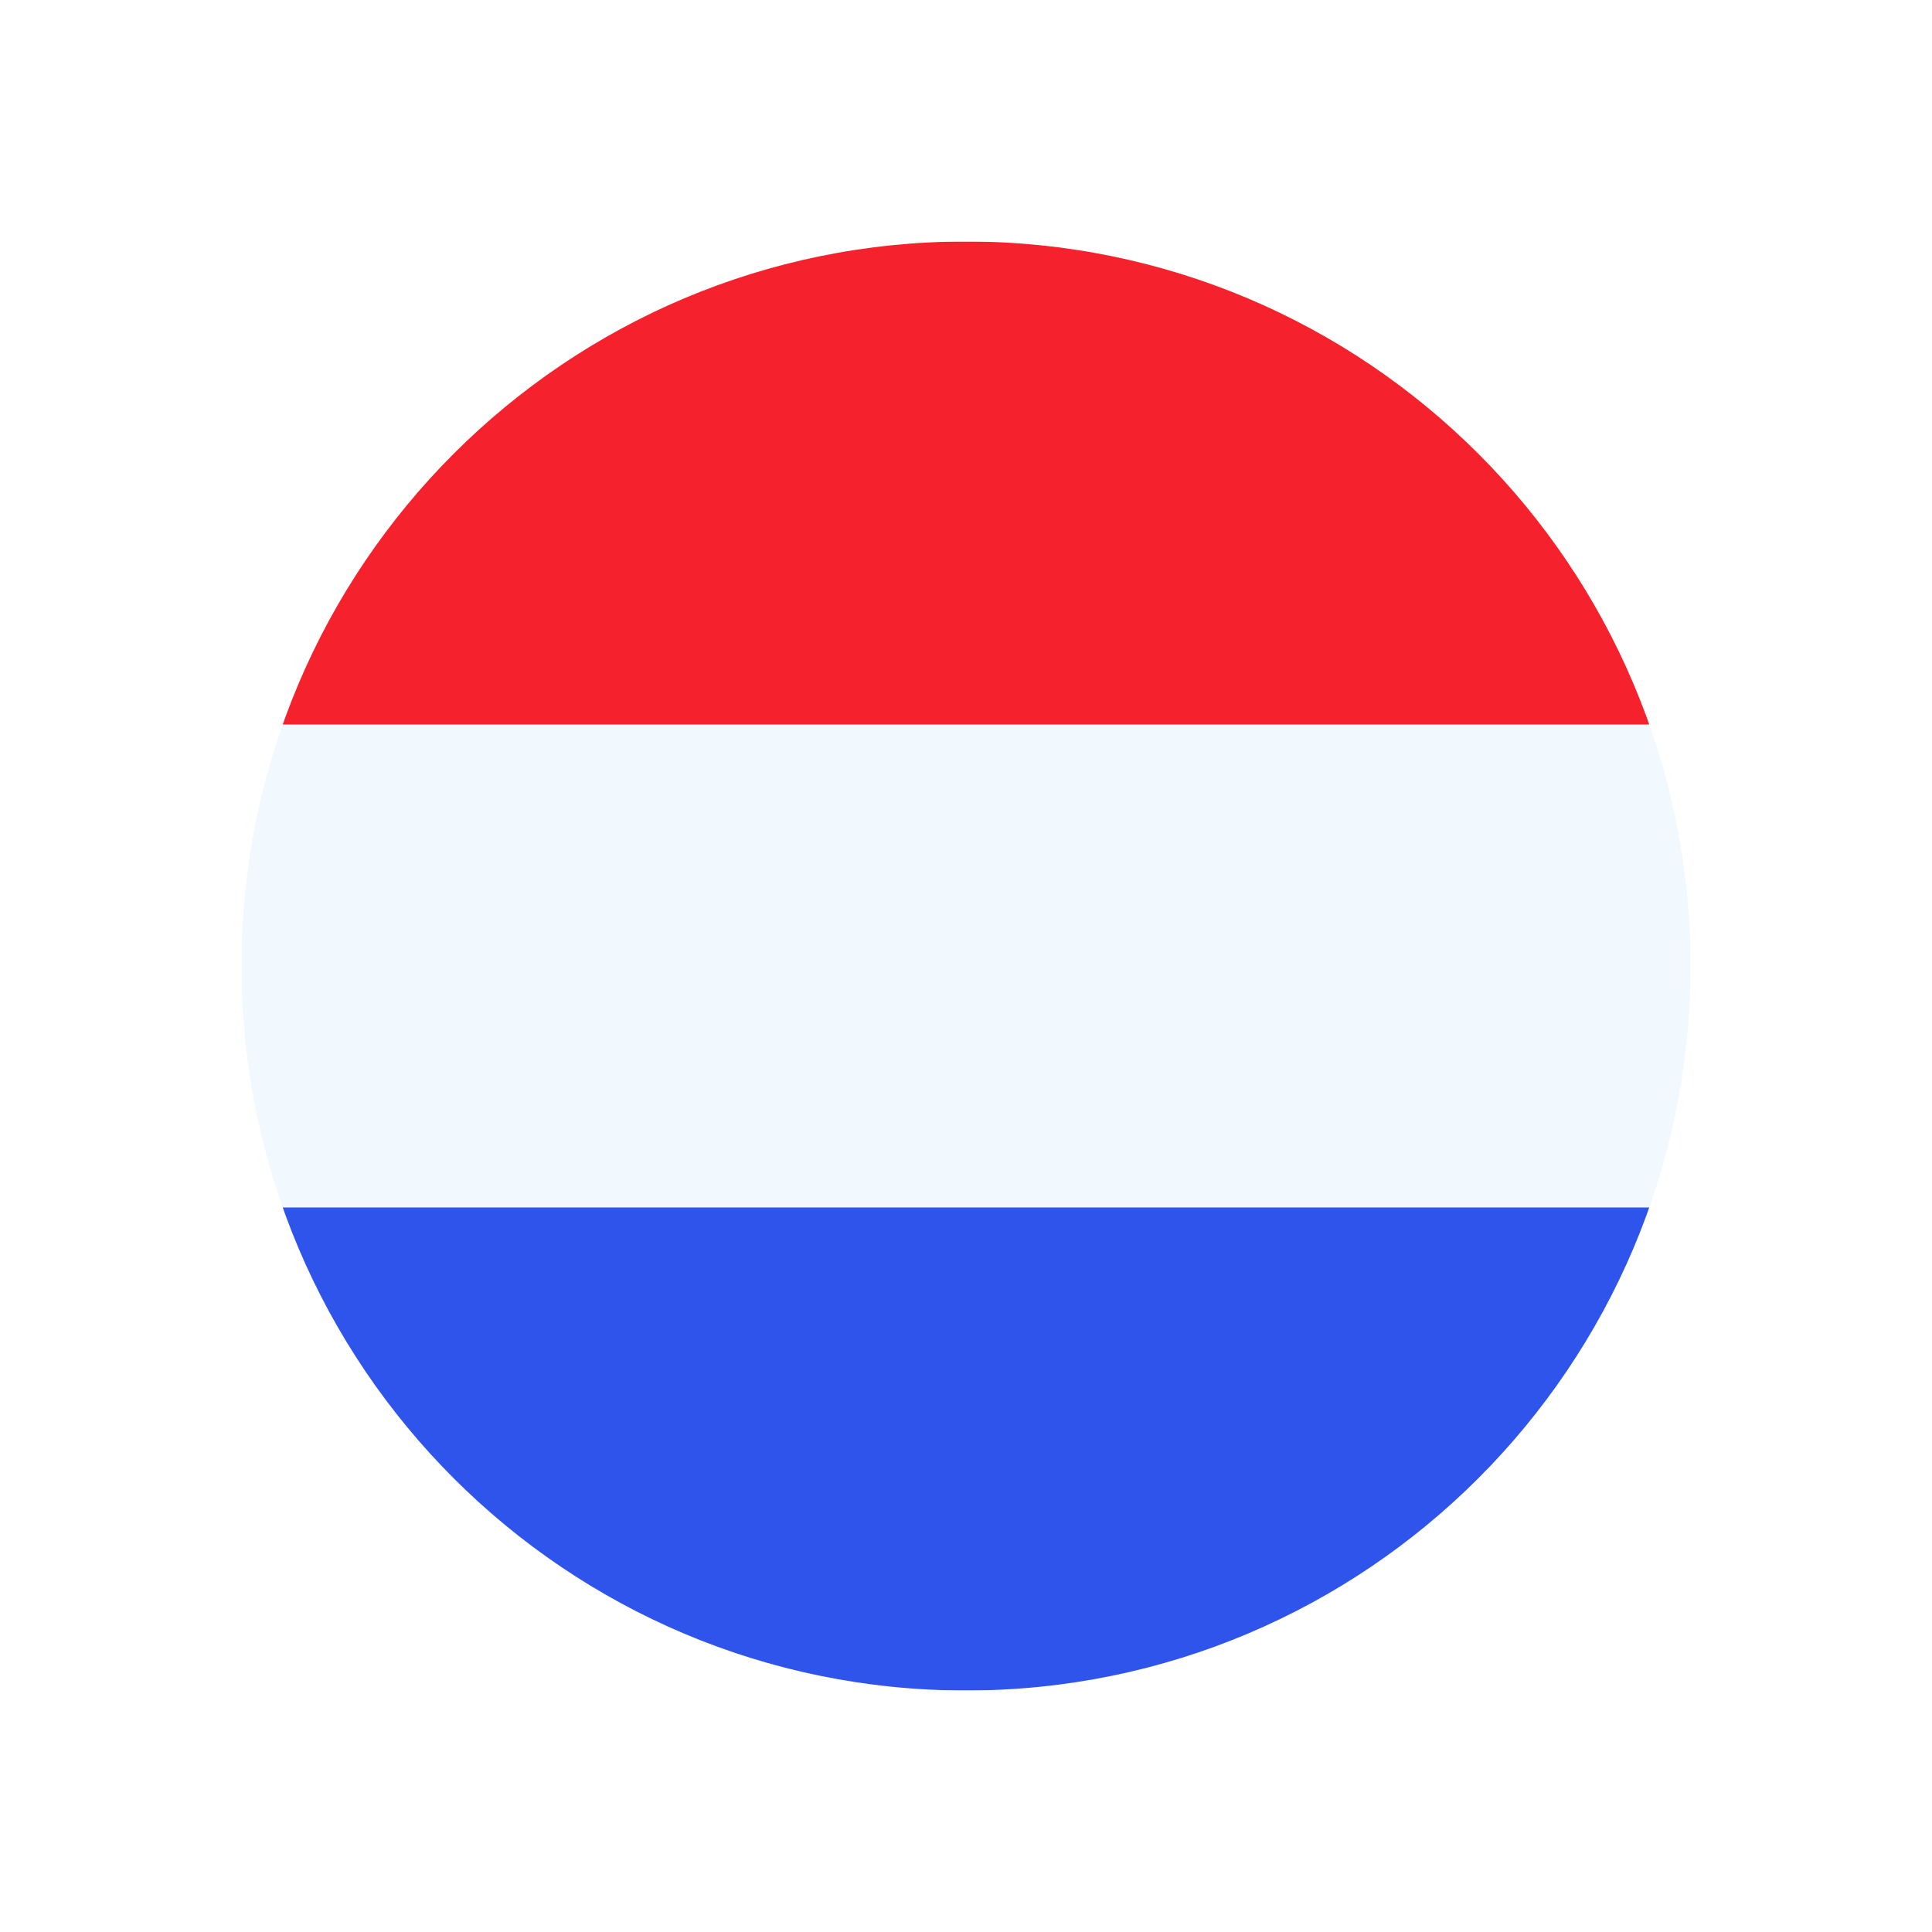
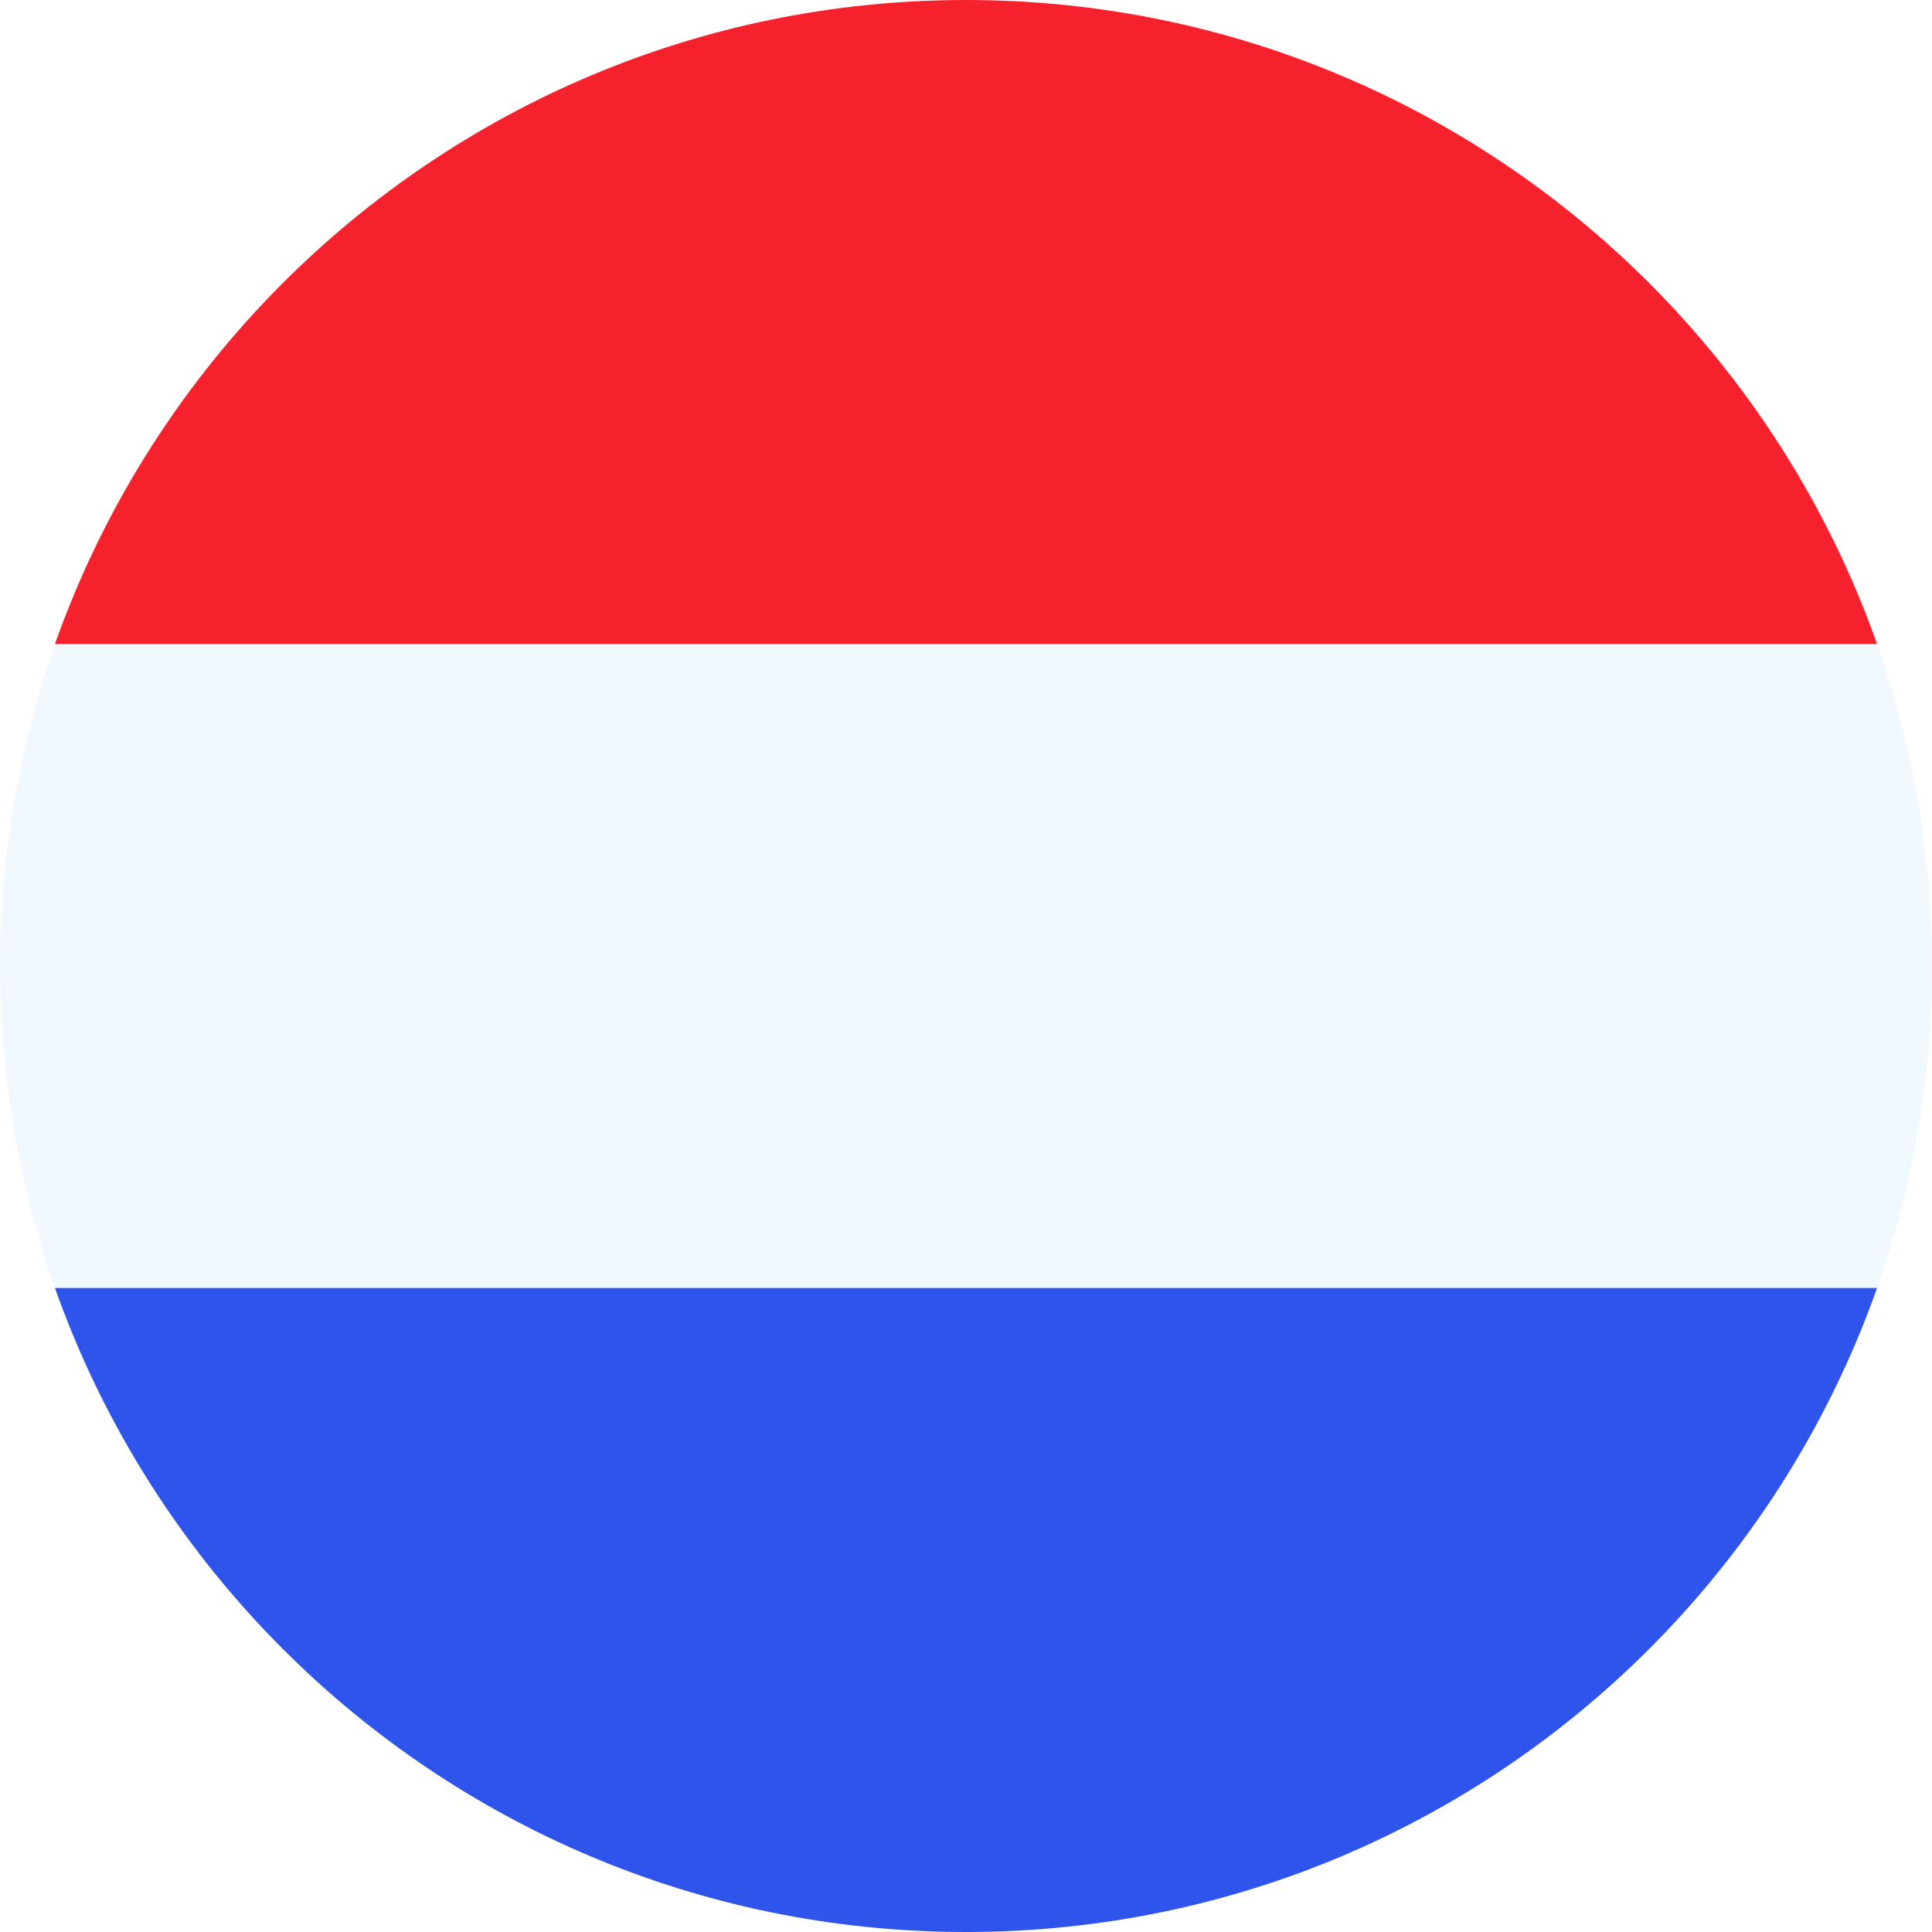
- <svg xmlns="http://www.w3.org/2000/svg" width="16" height="16" fill="none">
-   <mask id="a" style="mask-type:alpha" maskUnits="userSpaceOnUse" x="2" y="2" width="12" height="12">
-     <circle cx="8" cy="8" r="6" fill="#C4C4C4" />
+ <svg xmlns="http://www.w3.org/2000/svg" width="12" height="12" viewBox="0 0 12 12" fill="none">
+   <mask id="mask0_2370_119" style="mask-type:alpha" maskUnits="userSpaceOnUse" x="0" y="0" width="12" height="12">
+     <circle cx="6" cy="6" r="6" fill="#C4C4C4" />
  </mask>
-   <g mask="url(#a)">
-     <path d="M14 2H2v12h12V2Z" fill="#F1F8FE" />
-     <path d="M14 2H2v4h12V2Z" fill="#F5222D" />
-     <path d="M14 10H2v4h12v-4Z" fill="#2F54EB" />
+   <g mask="url(#mask0_2370_119)">
+     <path d="M12 0H0V12H12V0Z" fill="#F1F8FE" />
+     <path d="M12 0H0V4H12V0Z" fill="#F5222D" />
+     <path d="M12 8H0V12H12V8Z" fill="#2F54EB" />
  </g>
</svg>
